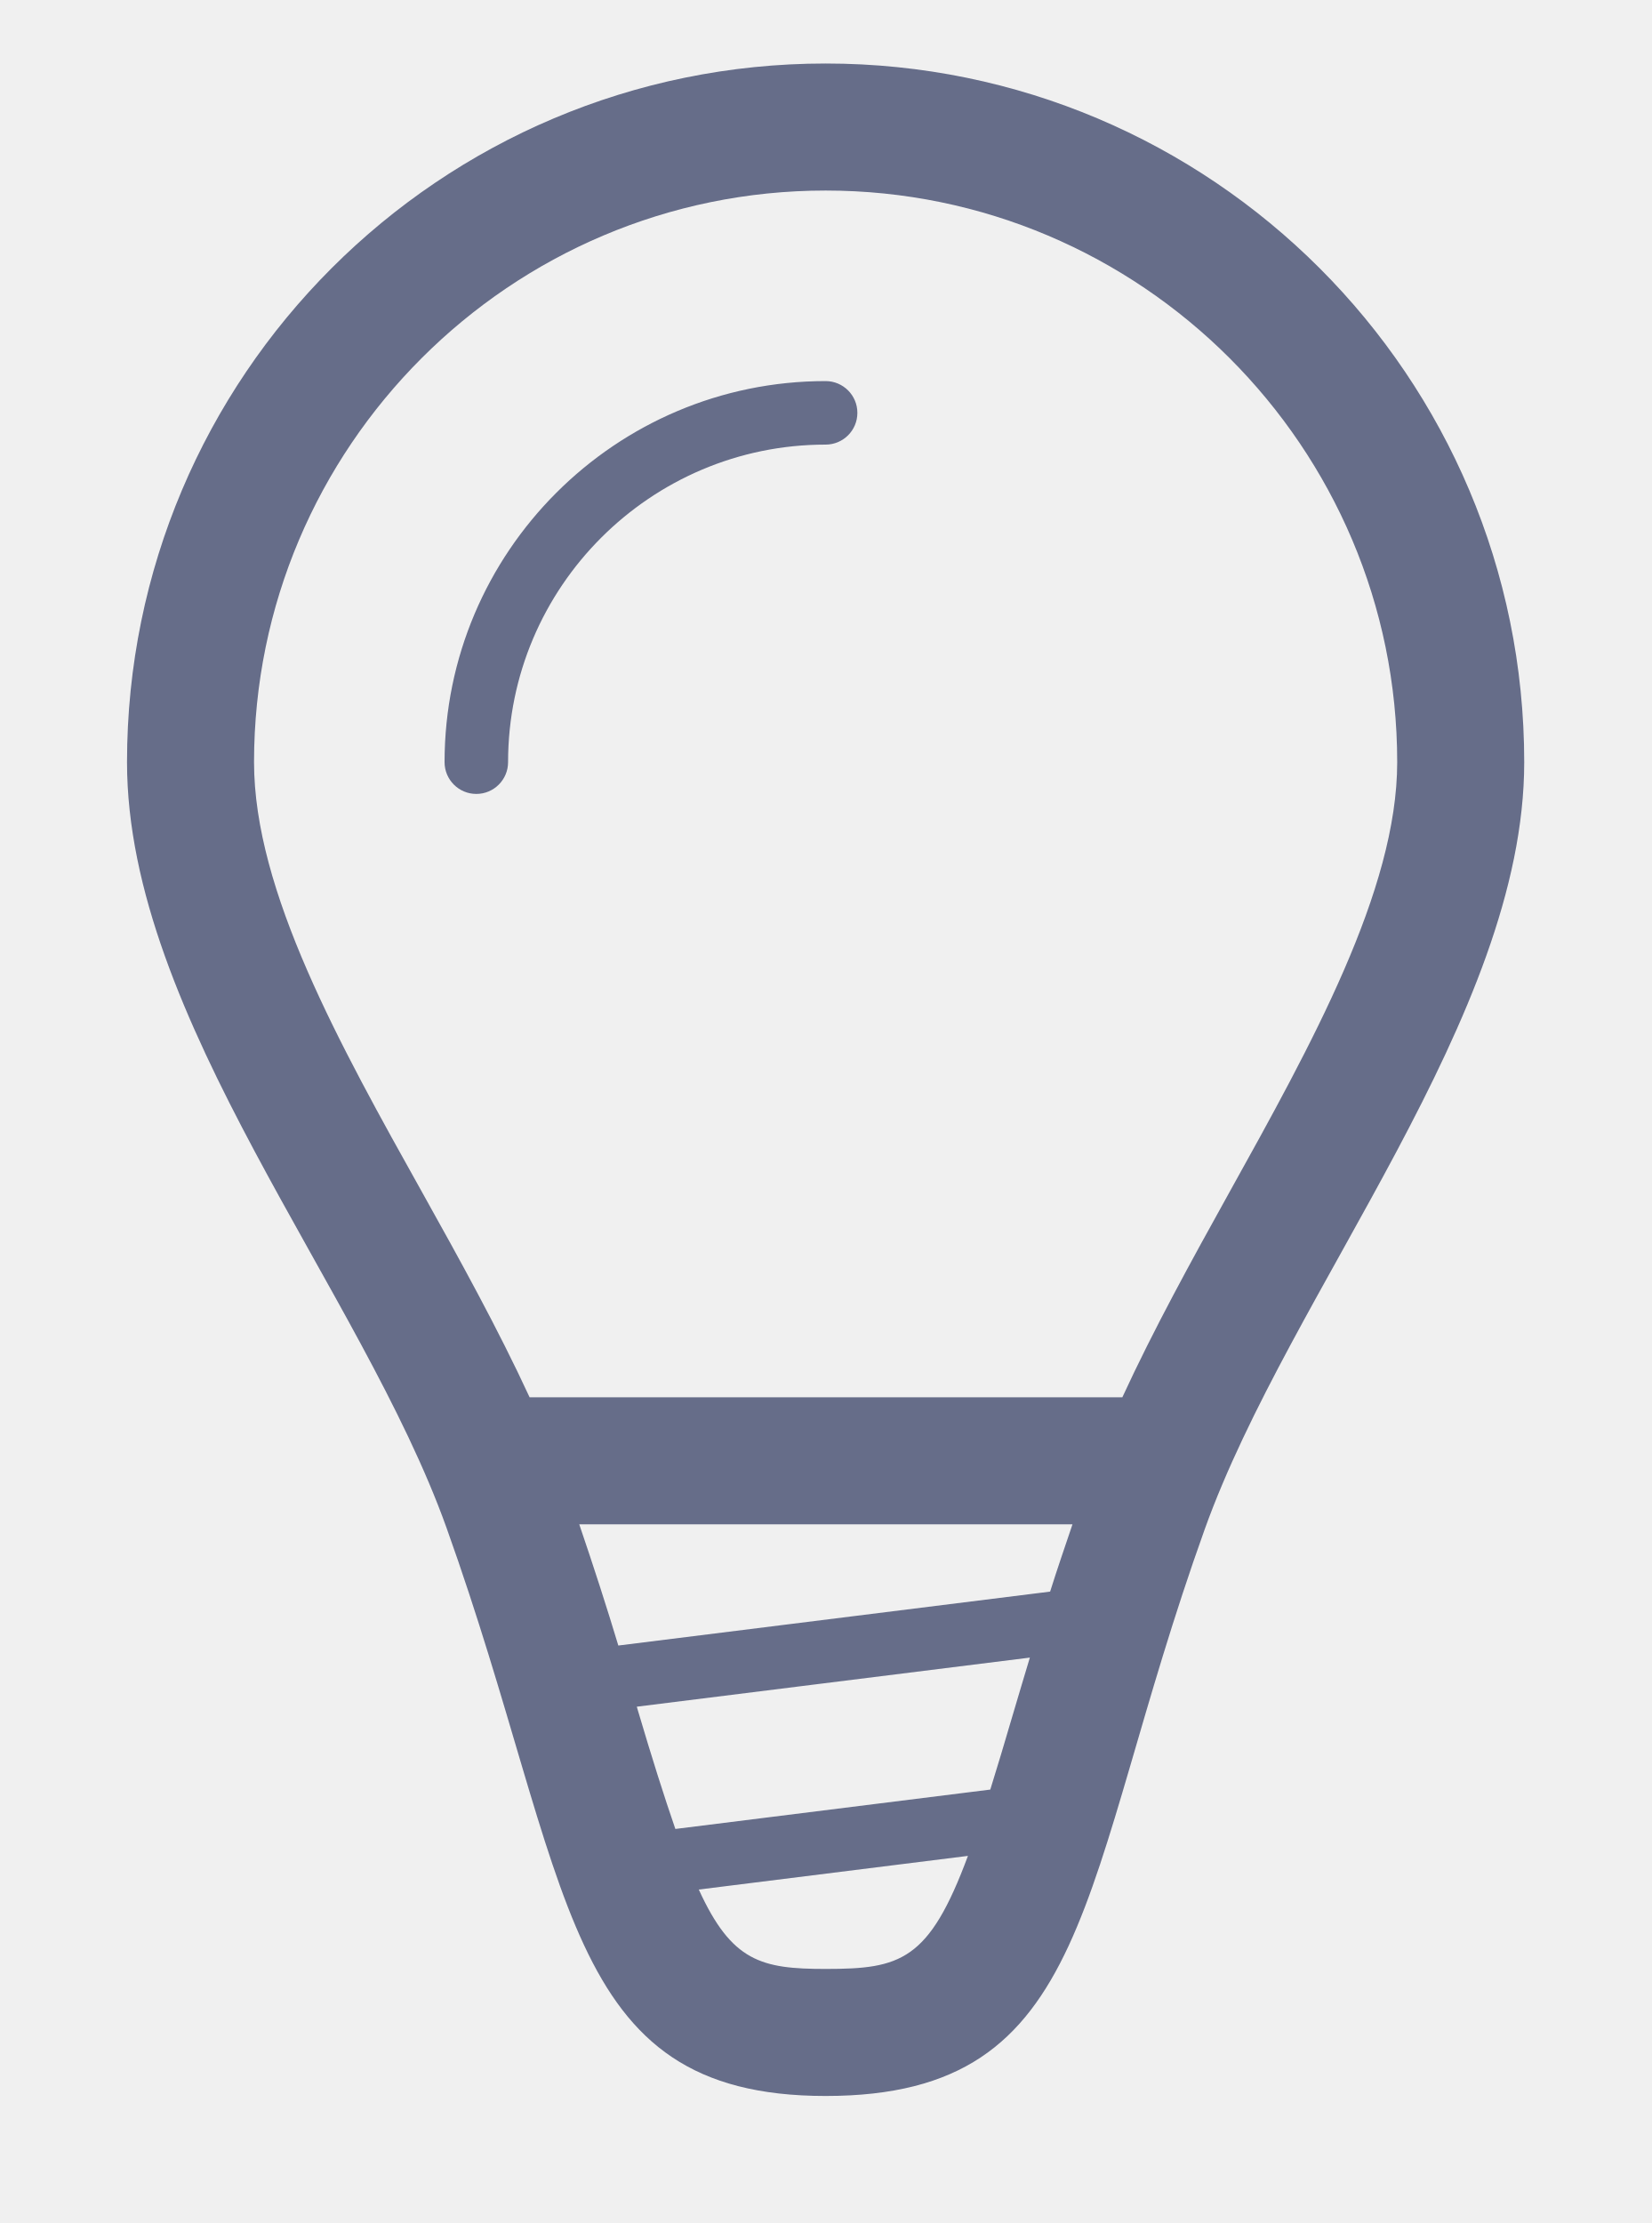
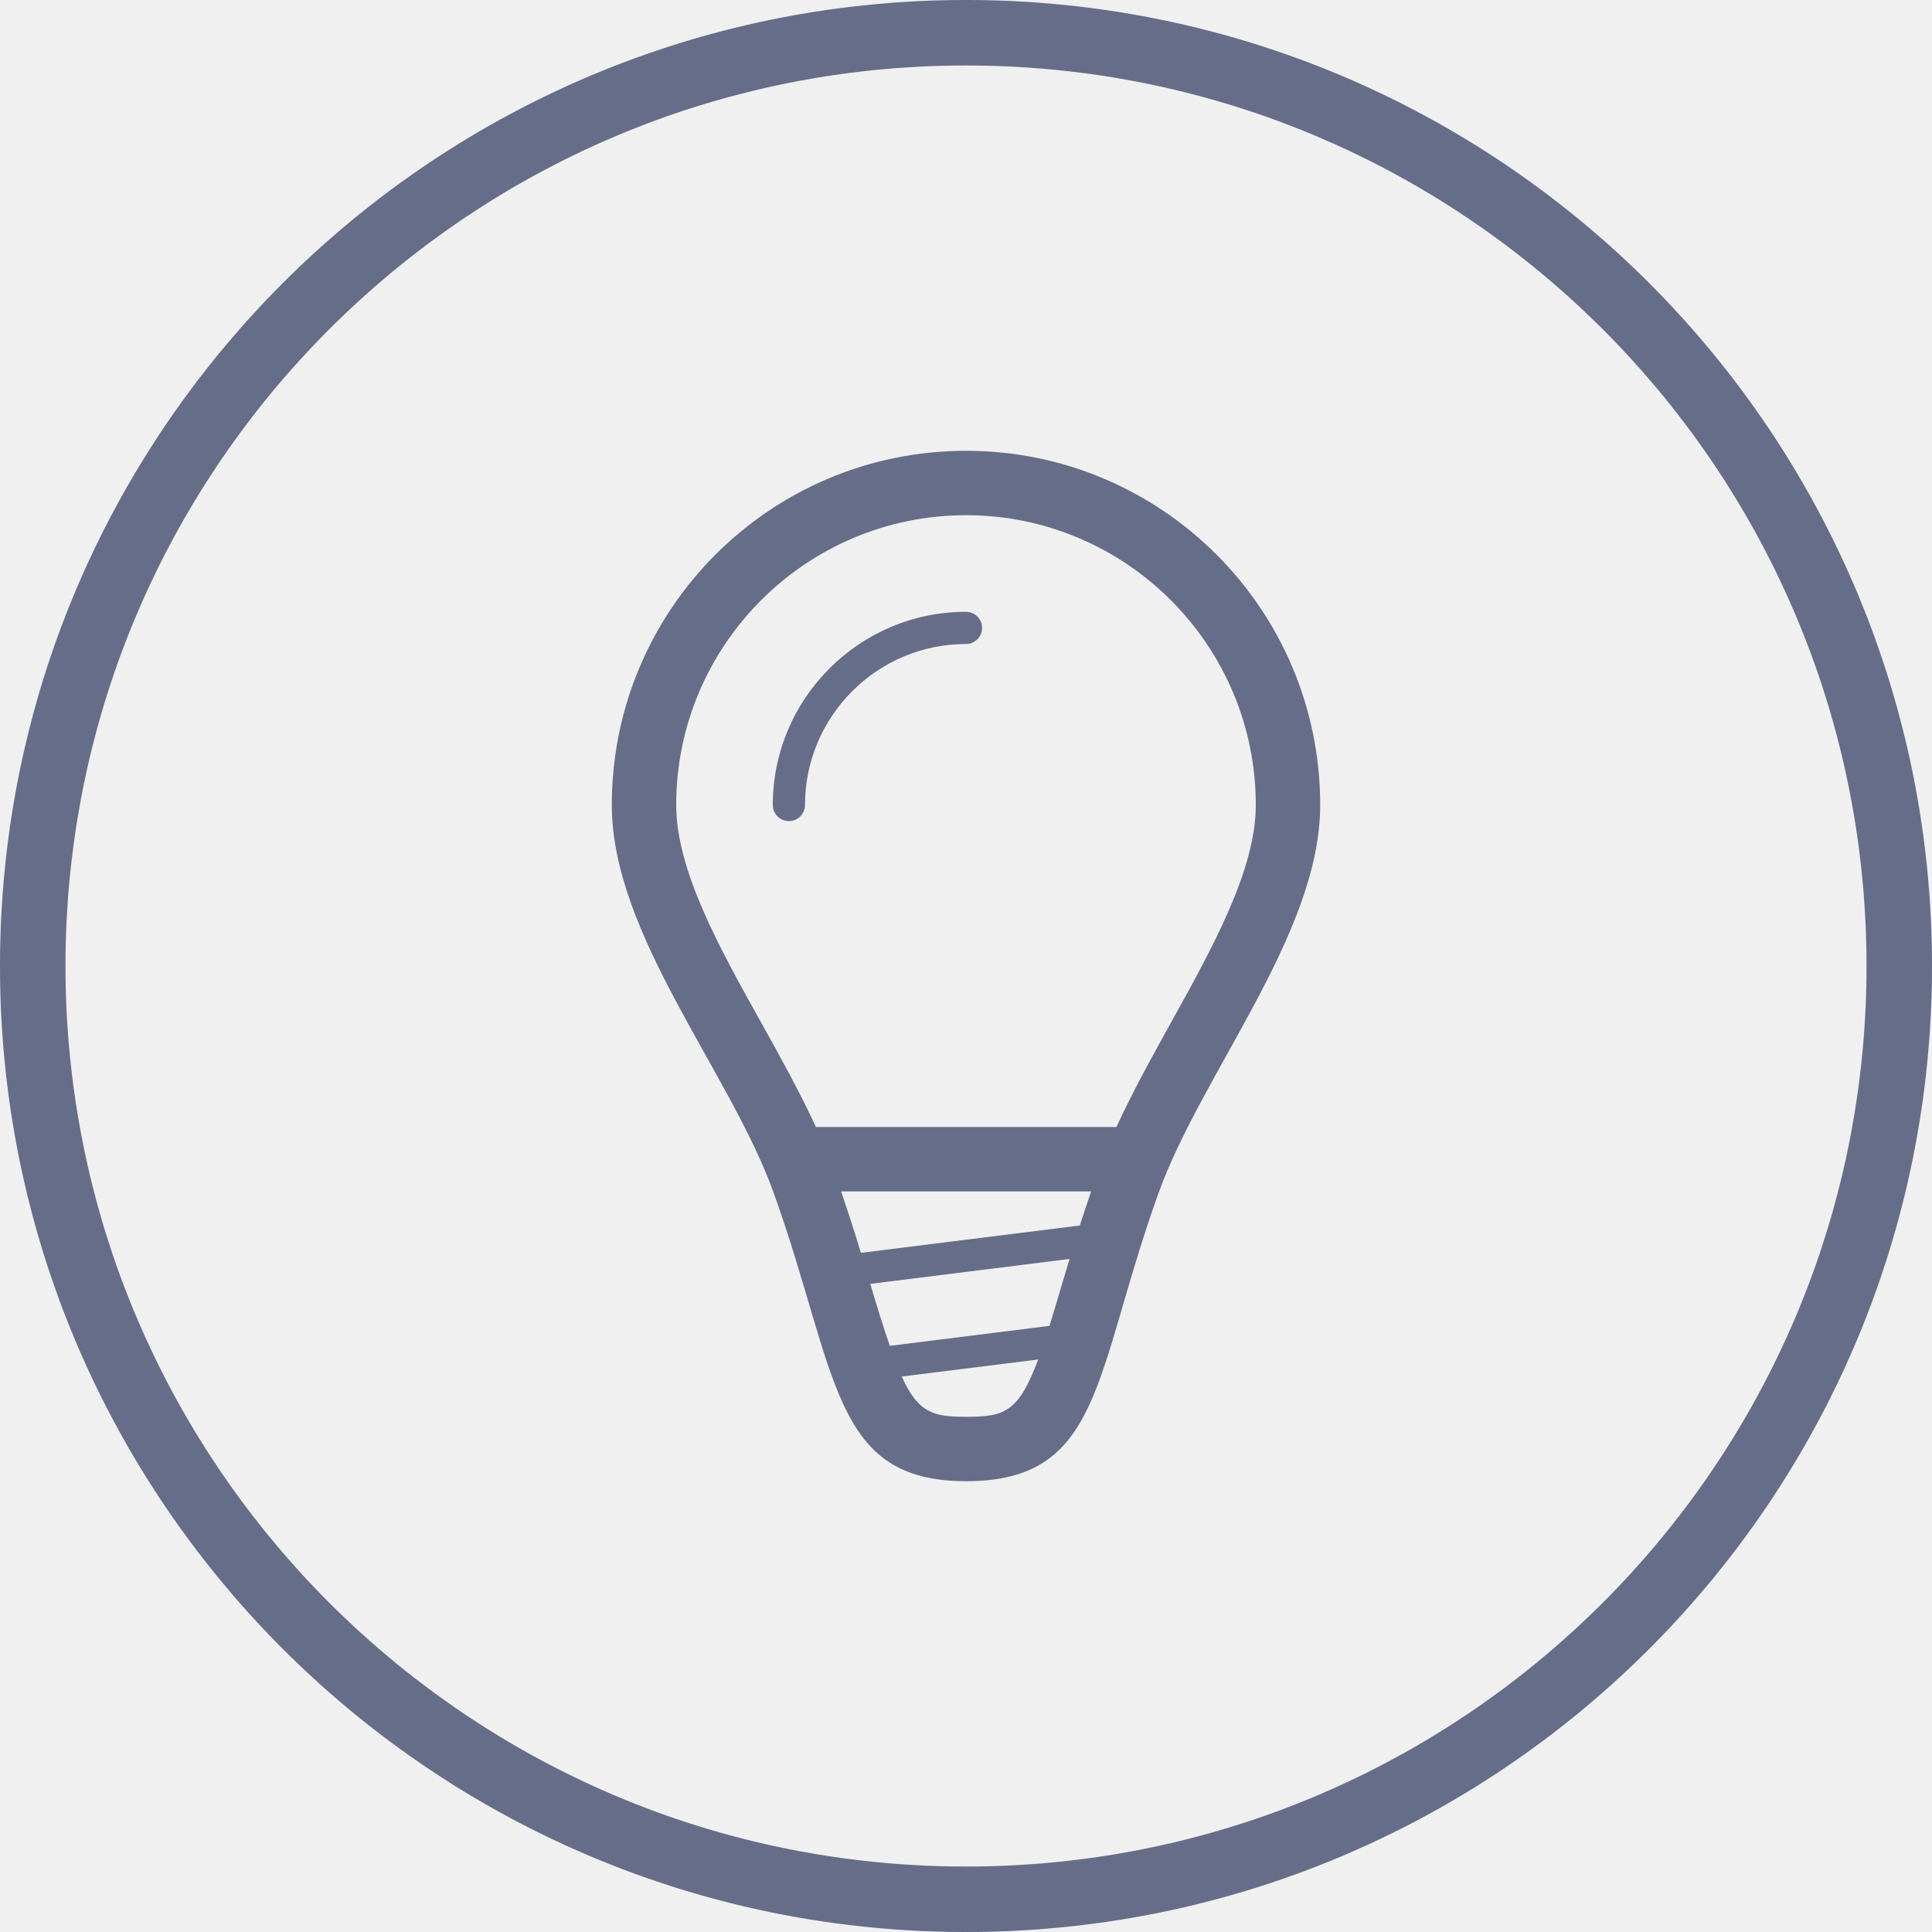
- <svg xmlns="http://www.w3.org/2000/svg" version="1.1" width="26" height="35">
-   <defs />
-   <g>
-     <path fill="rgb(102,109,137)" stroke="none" paint-order="stroke fill markers" fill-rule="evenodd" d=" M 13 1 C 6.925 1 2 5.925 2 12 C 2 16.031 5.689 20.303 7.031 24.055 C 9.034 29.651 8.813 33 13 33 C 17.25 33 16.965 29.666 18.969 24.078 C 20.316 20.319 24 16 24 12 C 24 5.925 19.075 1 13 1 Z M 15.593 28.176 C 15.593 28.176 10.634 28.796 10.634 28.796 C 10.457 28.283 10.267 27.684 10.036 26.903 C 10.033 26.893 10.029 26.881 10.027 26.871 C 10.027 26.871 16.216 26.098 16.216 26.098 C 16.128 26.394 16.033 26.704 15.952 26.982 C 15.821 27.431 15.703 27.821 15.593 28.176 Z M 9.736 25.908 C 9.555 25.307 9.35 24.672 9.121 24 C 9.121 24 16.887 24 16.887 24 C 16.765 24.36 16.642 24.719 16.535 25.059 C 16.535 25.059 9.736 25.908 9.736 25.908 Z M 13 31 C 11.987 31 11.521 30.884 11.003 29.75 C 11.003 29.75 15.241 29.22 15.241 29.22 C 14.628 30.873 14.181 31 13 31 Z M 17.672 22 C 17.672 22 8.339 22 8.339 22 C 7.841 20.921 7.243 19.84 6.653 18.783 C 5.349 16.448 4 14.033 4 12 C 4 7.037 8.037 3 13 3 C 17.963 3 22 7.037 22 12 C 22 14.018 20.65 16.446 19.345 18.795 C 18.76 19.849 18.167 20.926 17.672 22 Z M 13 6 C 9.691 6 7 8.691 7 12 C 7 12.276 7.224 12.5 7.5 12.5 C 7.776 12.5 8 12.276 8 12 C 8 9.243 10.243 7 13 7 C 13.276 7 13.5 6.777 13.5 6.5 C 13.5 6.224 13.276 6 13 6 Z" />
+ <svg xmlns="http://www.w3.org/2000/svg" width="60" height="60" viewBox="0 0 60 60" fill="none">
+   <g clip-path="url(#clip0)">
+     <path fill-rule="evenodd" clip-rule="evenodd" d="M30.387 0.002L30.581 0.005L30.967 0.015L31.352 0.029L31.544 0.039L31.926 0.061L32.117 0.073L32.309 0.087L32.499 0.103L32.689 0.119L32.878 0.136L33.067 0.155L33.444 0.195L33.633 0.218L33.821 0.241L34.009 0.265L34.196 0.291L34.382 0.317L34.754 0.374L34.94 0.405L35.126 0.436L35.31 0.469L35.495 0.502L35.679 0.537L35.863 0.573L36.046 0.609L36.229 0.648L36.411 0.686L36.775 0.768L36.956 0.811L37.137 0.854L37.317 0.899L37.497 0.945L37.677 0.992L37.856 1.039L38.035 1.088L38.213 1.138L38.391 1.189L38.745 1.295L38.921 1.348L39.273 1.46L39.447 1.518L39.621 1.576L39.969 1.696L40.315 1.82L40.659 1.948L41 2.081L41.34 2.217L41.678 2.357L41.846 2.429L42.012 2.502L42.18 2.576L42.346 2.65L42.512 2.725L42.677 2.803L42.842 2.88L43.006 2.958L43.169 3.038L43.333 3.118L43.495 3.199L43.658 3.282L43.818 3.365L43.98 3.45L44.14 3.535L44.459 3.708L44.618 3.796L44.775 3.885L44.933 3.974L45.09 4.066L45.245 4.157L45.401 4.25L45.556 4.343L45.71 4.438L45.864 4.533L46.017 4.629L46.169 4.727L46.321 4.824L46.473 4.923L46.623 5.023L46.774 5.123L46.922 5.225L47.072 5.328L47.219 5.431L47.367 5.535L47.513 5.64L47.659 5.746L47.805 5.853L48.094 6.068L48.237 6.178L48.379 6.288L48.522 6.399L48.663 6.511L48.944 6.736L49.083 6.85L49.221 6.966L49.496 7.198L49.769 7.434L49.904 7.553L50.038 7.673L50.304 7.915L50.568 8.16L50.698 8.284L50.828 8.409L50.957 8.534L51.086 8.66L51.214 8.787L51.34 8.915L51.466 9.043L51.591 9.172L51.716 9.302L51.84 9.432L52.085 9.696L52.327 9.962L52.447 10.096L52.566 10.232L52.802 10.504L53.034 10.779L53.15 10.917L53.264 11.056L53.489 11.337L53.601 11.478L53.712 11.621L53.822 11.763L53.932 11.906L54.148 12.195L54.254 12.341L54.36 12.487L54.465 12.634L54.569 12.781L54.672 12.928L54.775 13.078L54.877 13.226L54.977 13.377L55.077 13.527L55.176 13.679L55.273 13.831L55.371 13.983L55.468 14.136L55.562 14.29L55.657 14.444L55.75 14.599L55.843 14.755L55.934 14.911L56.026 15.067L56.115 15.225L56.204 15.382L56.292 15.541L56.465 15.86L56.551 16.02L56.635 16.182L56.718 16.342L56.801 16.505L56.882 16.667L56.962 16.831L57.042 16.994L57.12 17.158L57.197 17.323L57.275 17.488L57.35 17.654L57.424 17.82L57.498 17.988L57.571 18.155L57.643 18.322L57.783 18.66L57.919 19L58.052 19.341L58.18 19.685L58.304 20.031L58.424 20.379L58.482 20.553L58.54 20.727L58.652 21.079L58.706 21.255L58.811 21.609L58.862 21.787L58.912 21.965L58.961 22.144L59.008 22.323L59.055 22.503L59.101 22.683L59.146 22.863L59.19 23.044L59.232 23.225L59.314 23.589L59.352 23.771L59.391 23.954L59.428 24.137L59.463 24.321L59.498 24.505L59.531 24.689L59.564 24.875L59.595 25.06L59.626 25.246L59.683 25.618L59.709 25.804L59.735 25.991L59.759 26.179L59.782 26.367L59.805 26.556L59.846 26.933L59.864 27.122L59.881 27.311L59.897 27.501L59.913 27.692L59.927 27.883L59.939 28.074L59.961 28.456L59.971 28.648L59.985 29.033L59.995 29.419L59.998 29.613L60 30L59.998 30.387L59.995 30.581L59.985 30.967L59.971 31.352L59.961 31.544L59.939 31.926L59.927 32.117L59.913 32.309L59.897 32.499L59.881 32.689L59.864 32.878L59.846 33.067L59.805 33.444L59.782 33.633L59.759 33.821L59.735 34.009L59.709 34.196L59.683 34.382L59.626 34.754L59.595 34.94L59.564 35.126L59.531 35.31L59.498 35.495L59.463 35.679L59.428 35.863L59.391 36.046L59.352 36.229L59.314 36.411L59.232 36.775L59.19 36.956L59.146 37.137L59.101 37.317L59.055 37.497L59.008 37.677L58.961 37.856L58.912 38.035L58.862 38.213L58.811 38.391L58.706 38.745L58.652 38.921L58.54 39.273L58.482 39.447L58.424 39.621L58.304 39.969L58.18 40.315L58.052 40.659L57.919 41L57.783 41.34L57.643 41.678L57.571 41.846L57.498 42.012L57.424 42.18L57.35 42.346L57.275 42.512L57.197 42.677L57.12 42.842L57.042 43.006L56.962 43.169L56.882 43.333L56.801 43.495L56.718 43.658L56.635 43.818L56.551 43.98L56.465 44.14L56.292 44.459L56.204 44.618L56.115 44.775L56.026 44.933L55.934 45.09L55.843 45.245L55.75 45.401L55.657 45.556L55.562 45.71L55.468 45.864L55.371 46.017L55.273 46.169L55.176 46.321L55.077 46.473L54.977 46.623L54.877 46.774L54.775 46.922L54.672 47.072L54.569 47.219L54.465 47.367L54.36 47.513L54.254 47.659L54.148 47.805L53.932 48.094L53.822 48.237L53.712 48.379L53.601 48.522L53.489 48.663L53.264 48.944L53.15 49.083L53.034 49.221L52.802 49.496L52.566 49.769L52.447 49.904L52.327 50.038L52.085 50.304L51.84 50.568L51.716 50.698L51.591 50.828L51.466 50.957L51.214 51.214L50.957 51.466L50.828 51.591L50.698 51.716L50.568 51.84L50.304 52.085L50.038 52.327L49.904 52.447L49.769 52.566L49.496 52.802L49.221 53.034L49.083 53.15L48.944 53.264L48.663 53.489L48.522 53.601L48.379 53.712L48.237 53.822L48.094 53.932L47.805 54.148L47.659 54.254L47.513 54.36L47.367 54.465L47.219 54.569L47.072 54.672L46.922 54.775L46.774 54.877L46.623 54.977L46.473 55.077L46.321 55.176L46.169 55.273L46.017 55.371L45.864 55.468L45.71 55.562L45.556 55.657L45.401 55.75L45.245 55.843L45.09 55.934L44.933 56.026L44.775 56.115L44.618 56.204L44.459 56.292L44.14 56.465L43.98 56.551L43.818 56.635L43.658 56.718L43.495 56.801L43.333 56.882L43.169 56.962L43.006 57.042L42.842 57.12L42.677 57.197L42.512 57.275L42.346 57.35L42.18 57.424L42.012 57.498L41.846 57.571L41.678 57.643L41.34 57.783L41 57.919L40.659 58.052L40.315 58.18L39.969 58.304L39.621 58.424L39.447 58.482L39.273 58.54L38.921 58.652L38.745 58.706L38.391 58.811L38.213 58.862L38.035 58.912L37.856 58.961L37.677 59.008L37.497 59.055L37.317 59.101L37.137 59.146L36.956 59.19L36.775 59.232L36.411 59.314L36.229 59.352L36.046 59.391L35.863 59.428L35.679 59.463L35.495 59.498L35.31 59.531L35.126 59.564L34.94 59.595L34.754 59.626L34.382 59.683L34.196 59.709L34.009 59.735L33.821 59.759L33.633 59.782L33.444 59.805L33.067 59.846L32.878 59.864L32.689 59.881L32.499 59.897L32.309 59.913L32.117 59.927L31.926 59.939L31.544 59.961L31.352 59.971L30.967 59.985L30.581 59.995L30.387 59.998L30 60L29.613 59.998L29.419 59.995L29.033 59.985L28.648 59.971L28.456 59.961L28.074 59.939L27.883 59.927L27.692 59.913L27.501 59.897L27.311 59.881L27.122 59.864L26.933 59.846L26.556 59.805L26.367 59.782L26.179 59.759L25.991 59.735L25.804 59.709L25.618 59.683L25.246 59.626L25.06 59.595L24.875 59.564L24.689 59.531L24.506 59.498L24.321 59.463L24.137 59.428L23.954 59.391L23.771 59.352L23.589 59.314L23.225 59.232L23.044 59.19L22.863 59.146L22.683 59.101L22.503 59.055L22.323 59.008L22.144 58.961L21.965 58.912L21.787 58.862L21.609 58.811L21.255 58.706L21.079 58.652L20.727 58.54L20.553 58.482L20.379 58.424L20.031 58.304L19.685 58.18L19.341 58.052L19 57.919L18.66 57.783L18.322 57.643L18.155 57.571L17.988 57.498L17.82 57.424L17.654 57.35L17.488 57.275L17.323 57.197L17.158 57.12L16.994 57.042L16.831 56.962L16.667 56.882L16.505 56.801L16.342 56.718L16.182 56.635L16.02 56.551L15.86 56.465L15.541 56.292L15.382 56.204L15.225 56.115L15.067 56.026L14.911 55.934L14.755 55.843L14.599 55.75L14.444 55.657L14.29 55.562L14.136 55.468L13.983 55.371L13.831 55.273L13.679 55.176L13.527 55.077L13.377 54.977L13.226 54.877L13.078 54.775L12.928 54.672L12.781 54.569L12.634 54.465L12.487 54.36L12.341 54.254L12.195 54.148L11.906 53.932L11.763 53.822L11.621 53.712L11.478 53.601L11.337 53.489L11.056 53.264L10.917 53.15L10.779 53.034L10.504 52.802L10.232 52.566L10.096 52.447L9.962 52.327L9.696 52.085L9.432 51.84L9.302 51.716L9.172 51.591L9.043 51.466L8.915 51.34L8.787 51.214L8.66 51.086L8.534 50.957L8.409 50.828L8.284 50.698L8.16 50.568L7.915 50.304L7.673 50.038L7.553 49.904L7.434 49.769L7.198 49.496L6.966 49.221L6.85 49.083L6.736 48.944L6.511 48.663L6.399 48.522L6.288 48.379L6.178 48.237L6.068 48.094L5.853 47.805L5.746 47.659L5.64 47.513L5.535 47.367L5.431 47.219L5.328 47.072L5.225 46.922L5.123 46.774L5.023 46.623L4.923 46.473L4.824 46.321L4.727 46.169L4.629 46.017L4.533 45.864L4.438 45.71L4.343 45.556L4.25 45.401L4.157 45.245L4.066 45.09L3.974 44.933L3.885 44.775L3.796 44.618L3.708 44.459L3.535 44.14L3.45 43.98L3.365 43.818L3.282 43.658L3.199 43.495L3.118 43.333L3.038 43.169L2.958 43.006L2.88 42.842L2.803 42.677L2.725 42.512L2.65 42.346L2.576 42.18L2.502 42.012L2.429 41.846L2.357 41.678L2.217 41.34L2.081 41L1.948 40.659L1.82 40.315L1.696 39.969L1.576 39.621L1.518 39.447L1.46 39.273L1.348 38.921L1.295 38.745L1.189 38.391L1.138 38.213L1.088 38.035L1.039 37.856L0.992 37.677L0.945 37.497L0.899 37.317L0.854 37.137L0.811 36.956L0.768 36.775L0.686 36.411L0.648 36.229L0.609 36.046L0.573 35.863L0.537 35.679L0.502 35.495L0.469 35.31L0.436 35.126L0.405 34.94L0.374 34.754L0.317 34.382L0.291 34.196L0.265 34.009L0.241 33.821L0.218 33.633L0.195 33.444L0.155 33.067L0.136 32.878L0.119 32.689L0.103 32.499L0.087 32.309L0.073 32.117L0.061 31.926L0.039 31.544L0.029 31.352L0.015 30.967L0.005 30.581L0.002 30.387L0 30L0.002 29.613L0.005 29.419L0.015 29.033L0.029 28.648L0.039 28.456L0.061 28.074L0.073 27.883L0.087 27.692L0.103 27.501L0.119 27.311L0.136 27.122L0.155 26.933L0.195 26.556L0.218 26.367L0.241 26.179L0.265 25.991L0.291 25.804L0.317 25.618L0.374 25.246L0.405 25.06L0.436 24.875L0.469 24.689L0.502 24.505L0.537 24.321L0.573 24.137L0.609 23.954L0.648 23.771L0.686 23.589L0.768 23.225L0.811 23.044L0.854 22.863L0.899 22.683L0.945 22.503L0.992 22.323L1.039 22.144L1.088 21.965L1.138 21.787L1.189 21.609L1.295 21.255L1.348 21.079L1.46 20.727L1.518 20.553L1.576 20.379L1.696 20.031L1.82 19.685L1.948 19.341L2.081 19L2.217 18.66L2.357 18.322L2.429 18.155L2.502 17.988L2.576 17.82L2.65 17.654L2.725 17.488L2.803 17.323L2.88 17.158L2.958 16.994L3.038 16.831L3.118 16.667L3.199 16.505L3.282 16.342L3.365 16.182L3.45 16.02L3.535 15.86L3.708 15.541L3.796 15.382L3.885 15.225L3.974 15.067L4.066 14.911L4.157 14.755L4.25 14.599L4.343 14.444L4.438 14.29L4.533 14.136L4.629 13.983L4.727 13.831L4.824 13.679L4.923 13.527L5.023 13.377L5.123 13.226L5.225 13.078L5.328 12.928L5.431 12.781L5.535 12.634L5.64 12.487L5.746 12.341L5.853 12.195L6.068 11.906L6.178 11.763L6.288 11.621L6.399 11.478L6.511 11.337L6.736 11.056L6.85 10.917L6.966 10.779L7.198 10.504L7.434 10.232L7.553 10.096L7.673 9.962L7.915 9.696L8.16 9.432L8.284 9.302L8.409 9.172L8.534 9.043L8.66 8.915L8.915 8.66L9.043 8.534L9.172 8.409L9.302 8.284L9.432 8.16L9.696 7.915L9.962 7.673L10.096 7.553L10.232 7.434L10.504 7.198L10.779 6.966L10.917 6.85L11.056 6.736L11.337 6.511L11.478 6.399L11.621 6.288L11.763 6.178L11.906 6.068L12.195 5.853L12.341 5.746L12.487 5.64L12.634 5.535L12.781 5.431L12.928 5.328L13.078 5.225L13.226 5.123L13.377 5.023L13.527 4.923L13.679 4.824L13.831 4.727L13.983 4.629L14.136 4.533L14.29 4.438L14.444 4.343L14.599 4.25L14.755 4.157L14.911 4.066L15.067 3.974L15.225 3.885L15.382 3.796L15.541 3.708L15.86 3.535L16.02 3.45L16.182 3.365L16.342 3.282L16.505 3.199L16.667 3.118L16.831 3.038L16.994 2.958L17.158 2.88L17.323 2.803L17.488 2.725L17.654 2.65L17.82 2.576L17.988 2.502L18.155 2.429L18.322 2.357L18.66 2.217L19 2.081L19.341 1.948L19.685 1.82L20.031 1.696L20.379 1.576L20.553 1.518L20.727 1.46L21.079 1.348L21.255 1.295L21.609 1.189L21.787 1.138L21.965 1.088L22.144 1.039L22.323 0.992L22.503 0.945L22.683 0.899L22.863 0.854L23.044 0.811L23.225 0.768L23.589 0.686L23.771 0.648L23.954 0.609L24.137 0.573L24.321 0.537L24.506 0.502L24.689 0.469L24.875 0.436L25.06 0.405L25.246 0.374L25.618 0.317L25.804 0.291L25.991 0.265L26.179 0.241L26.367 0.218L26.556 0.195L26.933 0.155L27.122 0.136L27.311 0.119L27.501 0.103L27.692 0.087L27.883 0.073L28.074 0.061L28.456 0.039L28.648 0.029L29.033 0.015L29.419 0.005L29.613 0.002L30 0L30.387 0.002ZM29.638 2.036L29.458 2.039L29.277 2.043L29.097 2.048L28.918 2.054L28.738 2.061L28.38 2.08L28.202 2.091L27.846 2.115L27.669 2.129L27.491 2.145L27.314 2.161L27.138 2.178L26.962 2.197L26.787 2.216L26.436 2.259L26.261 2.281L25.912 2.33L25.739 2.356L25.392 2.411L25.219 2.441L24.876 2.502L24.704 2.534L24.533 2.568L24.362 2.602L24.191 2.638L24.021 2.674L23.852 2.711L23.683 2.75L23.514 2.789L23.345 2.83L23.177 2.872L23.009 2.915L22.843 2.958L22.675 3.002L22.509 3.048L22.343 3.095L22.178 3.142L22.012 3.191L21.847 3.24L21.683 3.291L21.356 3.395L21.193 3.448L20.868 3.558L20.706 3.614L20.385 3.73L20.224 3.789L19.905 3.911L19.746 3.973L19.587 4.036L19.43 4.1L19.272 4.165L19.116 4.231L18.959 4.298L18.802 4.366L18.647 4.434L18.492 4.503L18.183 4.645L18.029 4.718L17.877 4.791L17.572 4.939L17.42 5.016L17.27 5.092L17.119 5.17L16.97 5.248L16.82 5.328L16.671 5.408L16.523 5.489L16.375 5.571L16.229 5.654L16.081 5.738L15.936 5.822L15.79 5.908L15.645 5.994L15.5 6.081L15.356 6.17L15.214 6.258L15.07 6.348L14.928 6.438L14.787 6.53L14.506 6.715L14.365 6.808L14.226 6.904L14.088 6.999L13.95 7.095L13.812 7.193L13.676 7.291L13.54 7.389L13.403 7.489L13.269 7.588L13.001 7.792L12.867 7.895L12.603 8.102L12.472 8.207L12.342 8.313L12.211 8.419L12.082 8.527L11.954 8.635L11.826 8.744L11.699 8.853L11.447 9.074L11.322 9.186L11.197 9.299L11.073 9.412L10.95 9.526L10.828 9.641L10.705 9.757L10.584 9.873L10.463 9.989L10.344 10.107L10.107 10.344L9.989 10.463L9.873 10.584L9.757 10.705L9.641 10.828L9.526 10.95L9.412 11.073L9.299 11.197L9.186 11.322L9.074 11.447L8.853 11.699L8.744 11.826L8.635 11.954L8.527 12.082L8.419 12.211L8.313 12.342L8.207 12.472L8.102 12.603L7.895 12.867L7.792 13.001L7.588 13.269L7.489 13.403L7.389 13.54L7.291 13.676L7.193 13.812L7.095 13.95L6.999 14.088L6.904 14.226L6.808 14.365L6.715 14.506L6.53 14.787L6.438 14.928L6.348 15.07L6.258 15.214L6.17 15.356L6.081 15.5L5.994 15.645L5.908 15.79L5.822 15.936L5.738 16.081L5.654 16.229L5.571 16.375L5.489 16.523L5.408 16.671L5.328 16.82L5.248 16.97L5.17 17.119L5.092 17.27L5.016 17.42L4.939 17.572L4.791 17.877L4.718 18.029L4.645 18.183L4.503 18.492L4.434 18.647L4.366 18.802L4.298 18.959L4.231 19.116L4.165 19.272L4.1 19.43L4.036 19.587L3.973 19.746L3.911 19.905L3.789 20.224L3.73 20.385L3.614 20.706L3.558 20.868L3.448 21.193L3.395 21.356L3.291 21.683L3.24 21.847L3.191 22.012L3.142 22.178L3.095 22.343L3.048 22.509L3.002 22.675L2.958 22.843L2.915 23.009L2.872 23.177L2.83 23.345L2.789 23.514L2.75 23.683L2.711 23.852L2.674 24.021L2.638 24.191L2.602 24.362L2.568 24.533L2.534 24.704L2.502 24.876L2.441 25.219L2.411 25.392L2.356 25.739L2.33 25.912L2.281 26.261L2.259 26.436L2.216 26.787L2.197 26.962L2.178 27.138L2.161 27.314L2.145 27.491L2.129 27.669L2.115 27.846L2.091 28.202L2.08 28.38L2.061 28.738L2.054 28.918L2.048 29.097L2.043 29.277L2.039 29.458L2.036 29.638L2.034 30L2.036 30.362L2.039 30.542L2.043 30.723L2.048 30.903L2.054 31.082L2.061 31.262L2.08 31.62L2.091 31.798L2.115 32.154L2.129 32.331L2.145 32.509L2.161 32.686L2.178 32.862L2.197 33.038L2.216 33.214L2.259 33.564L2.281 33.739L2.33 34.088L2.356 34.261L2.411 34.608L2.441 34.781L2.502 35.124L2.534 35.296L2.568 35.467L2.602 35.638L2.638 35.809L2.674 35.979L2.711 36.148L2.75 36.317L2.789 36.486L2.83 36.655L2.872 36.823L2.915 36.99L2.958 37.157L3.002 37.325L3.048 37.491L3.095 37.657L3.142 37.822L3.191 37.988L3.24 38.153L3.291 38.317L3.395 38.644L3.502 38.969L3.558 39.132L3.614 39.294L3.73 39.615L3.789 39.776L3.911 40.095L3.973 40.254L4.036 40.413L4.1 40.57L4.165 40.728L4.231 40.884L4.298 41.041L4.366 41.198L4.434 41.353L4.503 41.508L4.645 41.817L4.718 41.971L4.791 42.123L4.939 42.428L5.016 42.58L5.092 42.73L5.17 42.881L5.248 43.03L5.328 43.18L5.408 43.329L5.489 43.477L5.571 43.625L5.654 43.772L5.738 43.919L5.822 44.064L5.908 44.21L5.994 44.355L6.081 44.5L6.17 44.644L6.258 44.786L6.348 44.93L6.438 45.072L6.53 45.214L6.715 45.494L6.808 45.635L6.904 45.774L6.999 45.912L7.095 46.051L7.193 46.188L7.291 46.324L7.389 46.46L7.489 46.597L7.588 46.731L7.792 46.999L7.895 47.133L8.102 47.397L8.207 47.528L8.313 47.658L8.419 47.788L8.527 47.918L8.635 48.046L8.744 48.174L8.853 48.301L9.074 48.553L9.186 48.678L9.299 48.803L9.412 48.928L9.526 49.051L9.641 49.173L9.757 49.295L9.873 49.416L9.989 49.537L10.107 49.656L10.344 49.894L10.463 50.011L10.584 50.127L10.705 50.243L10.828 50.359L10.95 50.474L11.073 50.588L11.197 50.701L11.322 50.814L11.447 50.926L11.573 51.037L11.699 51.147L11.826 51.256L11.954 51.365L12.082 51.473L12.211 51.581L12.342 51.688L12.472 51.793L12.603 51.898L12.867 52.105L13.001 52.208L13.269 52.412L13.403 52.511L13.54 52.611L13.676 52.709L13.812 52.807L13.95 52.905L14.088 53.001L14.226 53.096L14.365 53.192L14.506 53.285L14.787 53.47L14.928 53.562L15.07 53.652L15.214 53.742L15.356 53.83L15.5 53.919L15.645 54.006L15.79 54.092L15.936 54.178L16.081 54.262L16.229 54.346L16.375 54.429L16.523 54.511L16.671 54.592L16.82 54.672L16.97 54.752L17.119 54.83L17.27 54.908L17.42 54.984L17.572 55.061L17.877 55.209L18.029 55.282L18.183 55.355L18.492 55.497L18.647 55.566L18.802 55.634L18.959 55.702L19.116 55.77L19.272 55.835L19.43 55.9L19.587 55.964L19.746 56.027L19.905 56.089L20.224 56.211L20.385 56.27L20.706 56.386L20.868 56.442L21.193 56.552L21.356 56.605L21.683 56.709L21.847 56.76L22.012 56.809L22.178 56.858L22.343 56.906L22.509 56.952L22.675 56.998L22.843 57.042L23.009 57.086L23.177 57.128L23.345 57.17L23.514 57.211L23.683 57.25L23.852 57.289L24.021 57.327L24.191 57.362L24.362 57.398L24.533 57.432L24.704 57.466L24.876 57.498L25.219 57.559L25.392 57.589L25.739 57.644L25.912 57.67L26.261 57.719L26.436 57.741L26.787 57.784L26.962 57.803L27.138 57.822L27.314 57.839L27.491 57.855L27.669 57.871L27.846 57.885L28.202 57.909L28.38 57.92L28.738 57.939L28.918 57.946L29.097 57.952L29.277 57.957L29.458 57.961L29.638 57.964L30 57.966L30.362 57.964L30.542 57.961L30.723 57.957L30.903 57.952L31.082 57.946L31.262 57.939L31.62 57.92L31.798 57.909L32.154 57.885L32.331 57.871L32.509 57.855L32.686 57.839L32.862 57.822L33.038 57.803L33.214 57.784L33.564 57.741L33.739 57.719L34.088 57.67L34.261 57.644L34.608 57.589L34.781 57.559L35.124 57.498L35.296 57.466L35.467 57.432L35.638 57.398L35.809 57.362L35.979 57.327L36.148 57.289L36.317 57.25L36.486 57.211L36.655 57.17L36.823 57.128L36.99 57.086L37.157 57.042L37.325 56.998L37.491 56.952L37.657 56.906L37.822 56.858L37.988 56.809L38.153 56.76L38.317 56.709L38.644 56.605L38.807 56.552L39.132 56.442L39.294 56.386L39.615 56.27L39.776 56.211L40.095 56.089L40.254 56.027L40.413 55.964L40.57 55.9L40.728 55.835L40.885 55.77L41.041 55.702L41.198 55.634L41.353 55.566L41.508 55.497L41.817 55.355L41.971 55.282L42.123 55.209L42.428 55.061L42.58 54.984L42.73 54.908L42.881 54.83L43.03 54.752L43.18 54.672L43.329 54.592L43.477 54.511L43.625 54.429L43.772 54.346L43.919 54.262L44.065 54.178L44.21 54.092L44.355 54.006L44.5 53.919L44.644 53.83L44.786 53.742L44.93 53.652L45.072 53.562L45.214 53.47L45.494 53.285L45.635 53.192L45.774 53.096L45.912 53.001L46.051 52.905L46.188 52.807L46.324 52.709L46.46 52.611L46.597 52.511L46.731 52.412L46.999 52.208L47.133 52.105L47.397 51.898L47.528 51.793L47.658 51.688L47.788 51.581L47.918 51.473L48.046 51.365L48.174 51.256L48.301 51.147L48.427 51.037L48.553 50.926L48.678 50.814L48.803 50.701L48.928 50.588L49.051 50.474L49.173 50.359L49.295 50.243L49.416 50.127L49.537 50.011L49.656 49.894L49.894 49.656L50.011 49.537L50.127 49.416L50.243 49.295L50.359 49.173L50.474 49.051L50.588 48.928L50.701 48.803L50.814 48.678L50.926 48.553L51.037 48.427L51.147 48.301L51.256 48.174L51.365 48.046L51.473 47.918L51.581 47.788L51.688 47.658L51.793 47.528L51.898 47.397L52.105 47.133L52.208 46.999L52.412 46.731L52.511 46.597L52.611 46.46L52.709 46.324L52.807 46.188L52.905 46.051L53.001 45.912L53.096 45.774L53.192 45.635L53.285 45.494L53.47 45.214L53.562 45.072L53.652 44.93L53.742 44.786L53.83 44.644L53.919 44.5L54.006 44.355L54.092 44.21L54.178 44.064L54.262 43.919L54.346 43.772L54.429 43.625L54.511 43.477L54.592 43.329L54.672 43.18L54.752 43.03L54.83 42.881L54.908 42.73L54.984 42.58L55.061 42.428L55.209 42.123L55.282 41.971L55.355 41.817L55.497 41.508L55.566 41.353L55.634 41.198L55.702 41.041L55.77 40.884L55.835 40.728L55.9 40.57L55.964 40.413L56.027 40.254L56.089 40.095L56.211 39.776L56.27 39.615L56.386 39.294L56.442 39.132L56.552 38.807L56.605 38.644L56.709 38.317L56.76 38.153L56.809 37.988L56.858 37.822L56.906 37.657L56.952 37.491L56.998 37.325L57.042 37.157L57.086 36.99L57.128 36.823L57.17 36.655L57.211 36.486L57.25 36.317L57.289 36.148L57.327 35.979L57.362 35.809L57.398 35.638L57.432 35.467L57.466 35.296L57.498 35.124L57.559 34.781L57.589 34.608L57.644 34.261L57.67 34.088L57.719 33.739L57.741 33.564L57.784 33.214L57.803 33.038L57.822 32.862L57.839 32.686L57.855 32.509L57.871 32.331L57.885 32.154L57.909 31.798L57.92 31.62L57.939 31.262L57.946 31.082L57.952 30.903L57.957 30.723L57.961 30.542L57.964 30.362L57.966 30L57.964 29.638L57.961 29.458L57.957 29.277L57.952 29.097L57.946 28.918L57.939 28.738L57.92 28.38L57.909 28.202L57.885 27.846L57.871 27.669L57.855 27.491L57.839 27.314L57.822 27.138L57.803 26.962L57.784 26.787L57.741 26.436L57.719 26.261L57.67 25.912L57.644 25.739L57.589 25.392L57.559 25.219L57.498 24.876L57.466 24.704L57.432 24.533L57.398 24.362L57.362 24.191L57.327 24.021L57.289 23.852L57.25 23.683L57.211 23.514L57.17 23.345L57.128 23.177L57.086 23.009L57.042 22.843L56.998 22.675L56.952 22.509L56.906 22.343L56.858 22.178L56.809 22.012L56.76 21.847L56.709 21.683L56.605 21.356L56.552 21.193L56.442 20.868L56.386 20.706L56.27 20.385L56.211 20.224L56.089 19.905L56.027 19.746L55.964 19.587L55.9 19.43L55.835 19.272L55.77 19.116L55.702 18.959L55.634 18.802L55.566 18.647L55.497 18.492L55.355 18.183L55.282 18.029L55.209 17.877L55.061 17.572L54.984 17.42L54.908 17.27L54.83 17.119L54.752 16.97L54.672 16.82L54.592 16.671L54.511 16.523L54.429 16.375L54.346 16.229L54.262 16.081L54.178 15.936L54.092 15.79L54.006 15.645L53.919 15.5L53.83 15.356L53.742 15.214L53.652 15.07L53.562 14.928L53.47 14.787L53.285 14.506L53.192 14.365L53.096 14.226L53.001 14.088L52.905 13.95L52.807 13.812L52.709 13.676L52.611 13.54L52.511 13.403L52.412 13.269L52.208 13.001L52.105 12.867L51.898 12.603L51.793 12.472L51.688 12.342L51.581 12.211L51.473 12.082L51.365 11.954L51.256 11.826L51.147 11.699L51.037 11.573L50.926 11.447L50.814 11.322L50.701 11.197L50.588 11.073L50.474 10.95L50.359 10.828L50.243 10.705L50.127 10.584L50.011 10.463L49.894 10.344L49.656 10.107L49.537 9.989L49.416 9.873L49.295 9.757L49.173 9.641L49.051 9.526L48.928 9.412L48.803 9.299L48.678 9.186L48.553 9.074L48.301 8.853L48.174 8.744L48.046 8.635L47.918 8.527L47.788 8.419L47.658 8.313L47.528 8.207L47.397 8.102L47.133 7.895L46.999 7.792L46.731 7.588L46.597 7.489L46.46 7.389L46.324 7.291L46.188 7.193L46.051 7.095L45.912 6.999L45.774 6.904L45.635 6.808L45.494 6.715L45.214 6.53L45.072 6.438L44.93 6.348L44.786 6.258L44.644 6.17L44.5 6.081L44.355 5.994L44.21 5.908L44.065 5.822L43.919 5.738L43.772 5.654L43.625 5.571L43.477 5.489L43.329 5.408L43.18 5.328L43.03 5.248L42.881 5.17L42.73 5.092L42.58 5.016L42.428 4.939L42.123 4.791L41.971 4.718L41.817 4.645L41.508 4.503L41.353 4.434L41.198 4.366L41.041 4.298L40.885 4.231L40.728 4.165L40.57 4.1L40.413 4.036L40.254 3.973L40.095 3.911L39.776 3.789L39.615 3.73L39.294 3.614L39.132 3.558L38.969 3.502L38.644 3.395L38.317 3.291L38.153 3.24L37.988 3.191L37.822 3.142L37.657 3.095L37.491 3.048L37.325 3.002L37.157 2.958L36.99 2.915L36.823 2.872L36.655 2.83L36.486 2.789L36.317 2.75L36.148 2.711L35.979 2.674L35.809 2.638L35.638 2.602L35.467 2.568L35.296 2.534L35.124 2.502L34.781 2.441L34.608 2.411L34.261 2.356L34.088 2.33L33.739 2.281L33.564 2.259L33.214 2.216L33.038 2.197L32.862 2.178L32.686 2.161L32.509 2.145L32.331 2.129L32.154 2.115L31.798 2.091L31.62 2.08L31.262 2.061L31.082 2.054L30.903 2.048L30.723 2.043L30.542 2.039L30.362 2.036L30 2.034L29.638 2.036Z" fill="#666D89" />
+     <path fill-rule="evenodd" clip-rule="evenodd" d="M35.969 37.078C33.965 42.666 34.25 46 30 46C25.813 46 26.034 42.651 24.031 37.055C22.689 33.303 19 29.031 19 25C19 18.925 23.925 14 30 14C36.075 14 41 18.925 41 25C41 29 37.316 33.319 35.969 37.078ZM30 44C31.181 44 31.628 43.873 32.241 42.22L28.003 42.75C28.521 43.884 28.987 44 30 44ZM27.036 39.903C27.267 40.684 27.457 41.283 27.634 41.796L32.593 41.176C32.703 40.821 32.821 40.431 32.952 39.982C33.033 39.704 33.128 39.394 33.216 39.098L27.027 39.871C27.029 39.881 27.033 39.893 27.036 39.903ZM26.736 38.908L33.535 38.059C33.642 37.719 33.765 37.36 33.887 37H26.121C26.35 37.672 26.555 38.307 26.736 38.908ZM30 16C25.037 16 21 20.037 21 25C21 27.033 22.349 29.448 23.653 31.783C24.243 32.84 24.841 33.921 25.339 35H34.672C35.167 33.926 35.76 32.849 36.345 31.795C37.65 29.446 39 27.018 39 25C39 20.037 34.963 16 30 16ZM30 20C27.243 20 25 22.243 25 25C25 25.276 24.776 25.5 24.5 25.5C24.224 25.5 24 25.276 24 25C24 21.691 26.691 19 30 19C30.276 19 30.5 19.224 30.5 19.5C30.5 19.777 30.276 20 30 20Z" fill="#666D89" />
  </g>
+   <defs>
+     <clipPath id="clip0">
+       <rect width="60" height="60" fill="white" />
+     </clipPath>
+   </defs>
</svg>
